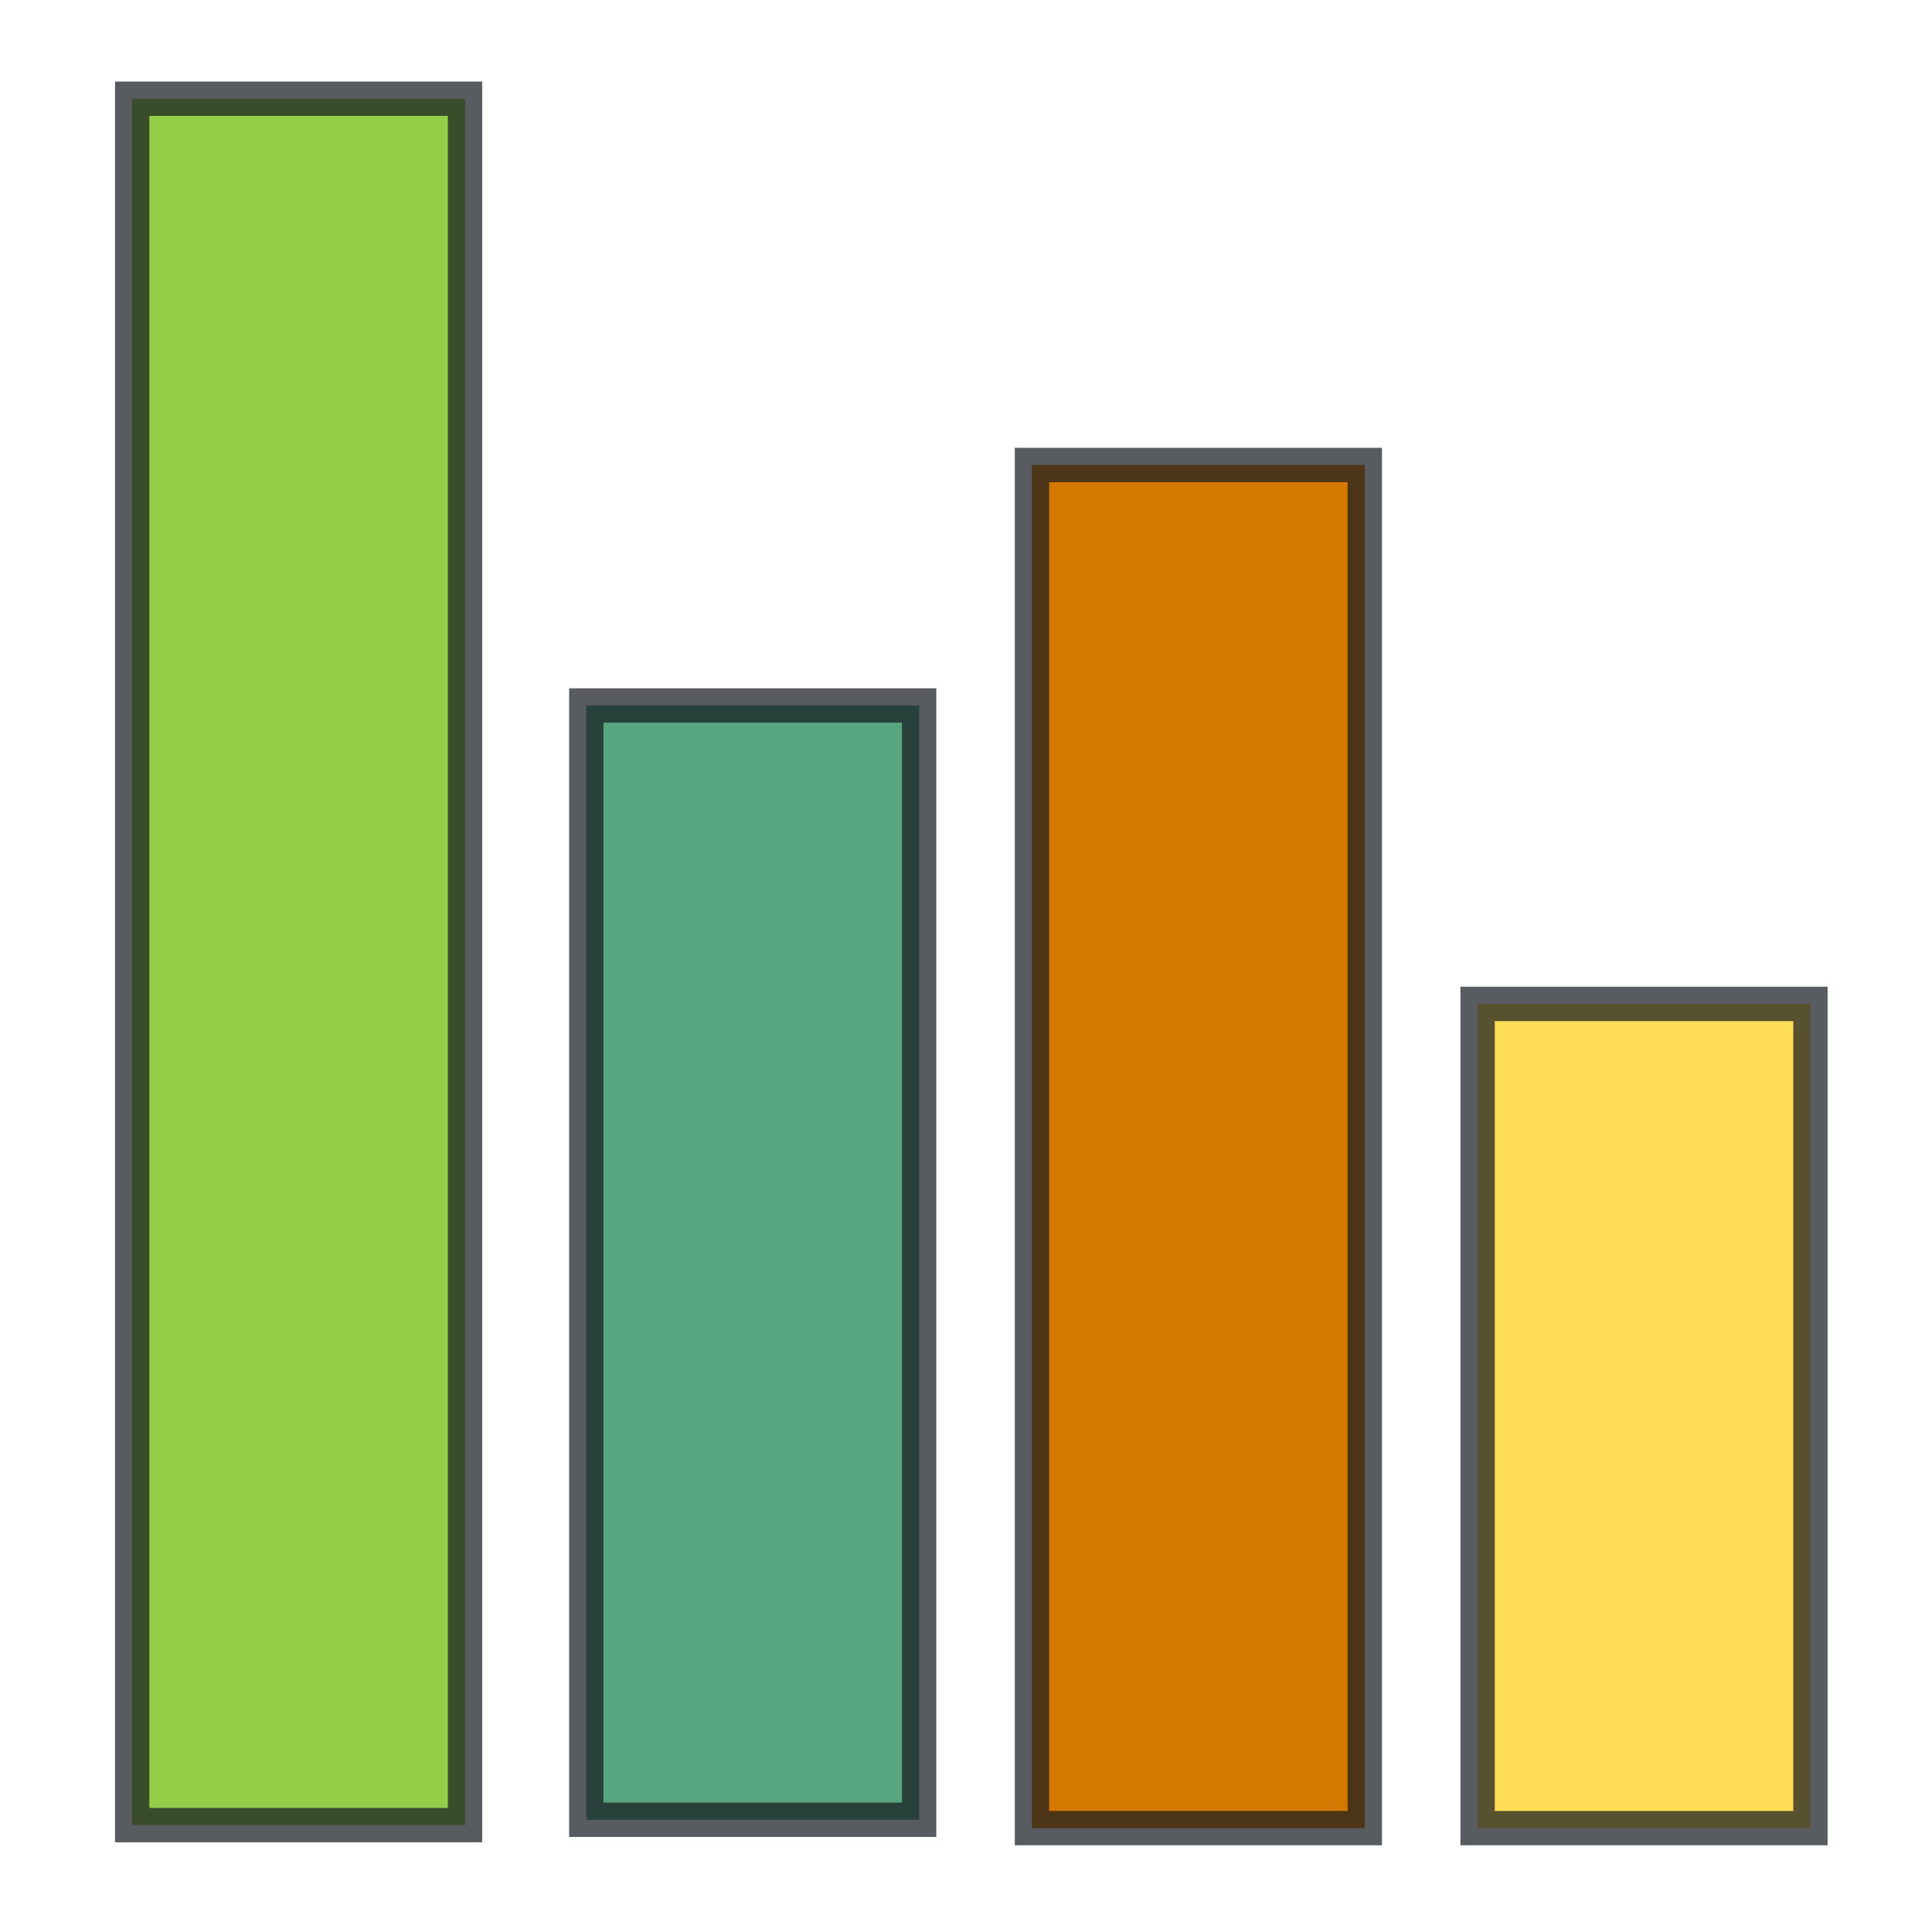
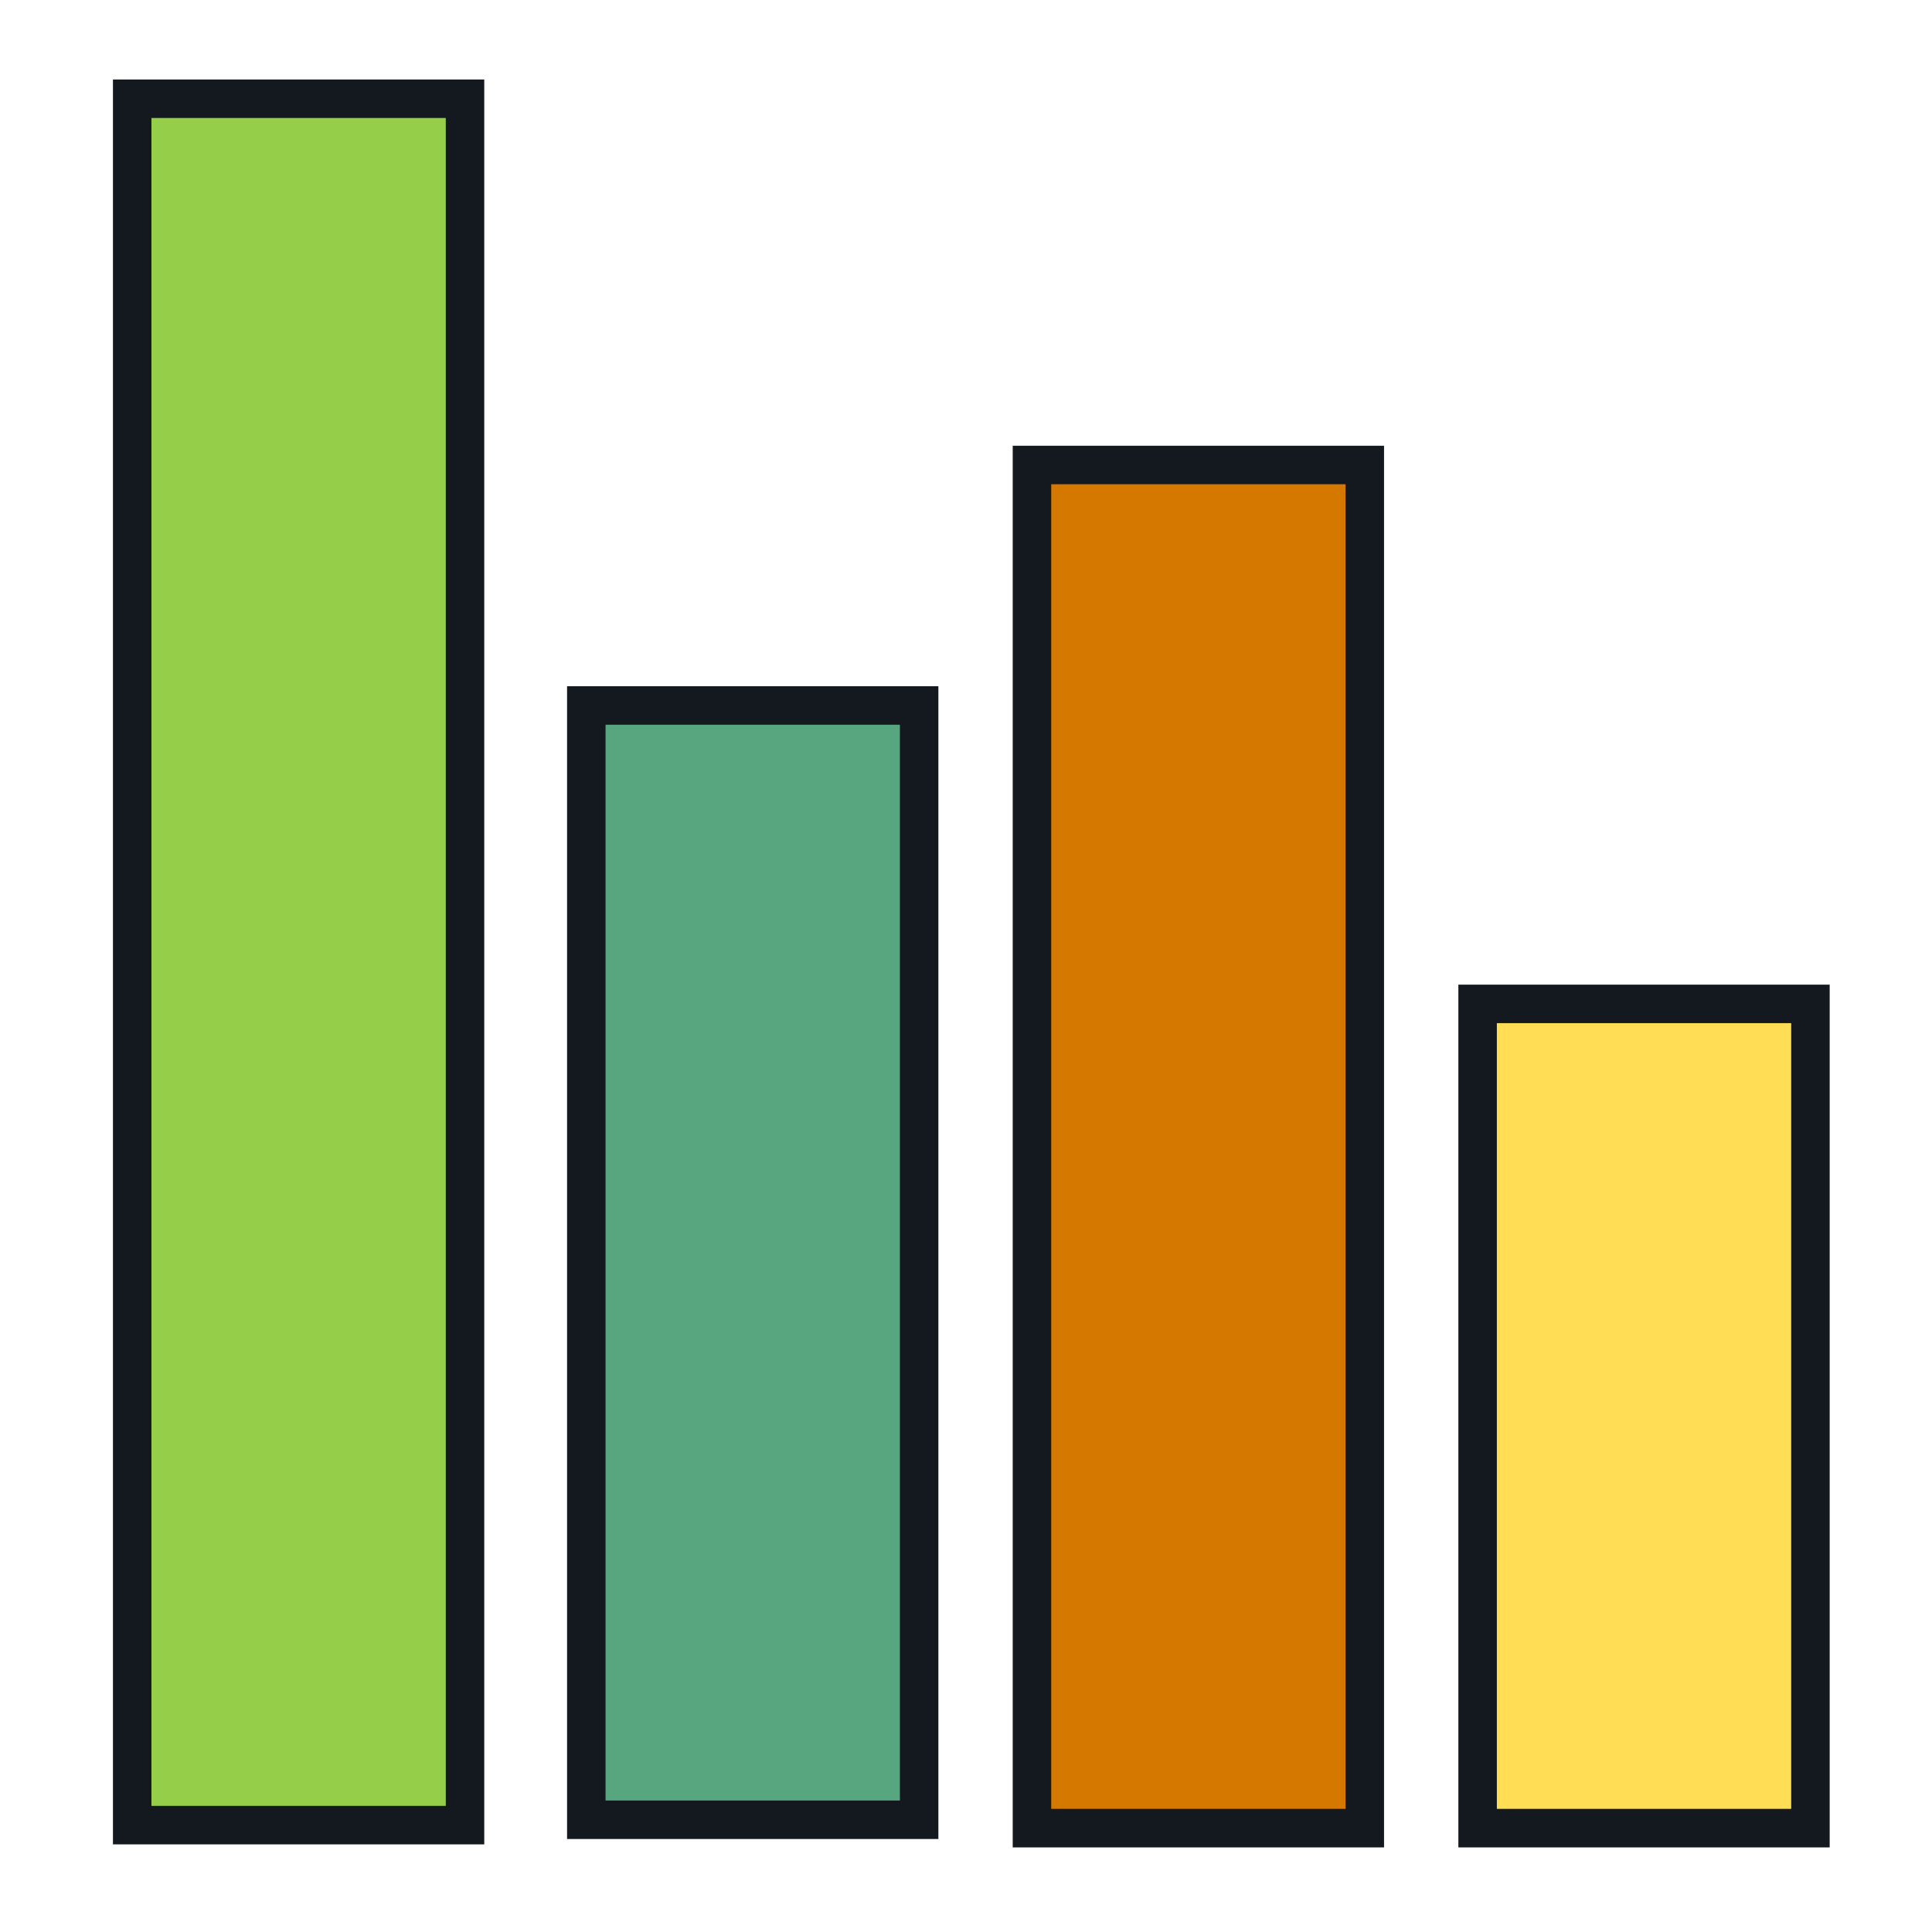
<svg xmlns="http://www.w3.org/2000/svg" width="512mm" height="512mm" viewBox="0 0 512 512" version="1.1" id="svg5">
  <defs id="defs2" />
  <g id="layer1">
-     <rect style="fill:#95ce48;stroke:#14191f;stroke-width:9.1;stroke-linecap:round;stroke-miterlimit:4;stroke-dasharray:none;stroke-opacity:0.708" id="rect31" width="88.203" height="457.504" x="35.033" y="26.17" />
-     <rect style="fill:#58a680;fill-opacity:1;stroke:#14191f;stroke-width:9.1;stroke-linecap:round;stroke-miterlimit:4;stroke-dasharray:none;stroke-opacity:0.708" id="rect31-3" width="88.203" height="295.307" x="155.378" y="186.955" />
-     <rect style="fill:#d47800;fill-opacity:1;stroke:#14191f;stroke-width:9.1;stroke-linecap:round;stroke-miterlimit:4;stroke-dasharray:none;stroke-opacity:0.708" id="rect31-3-7" width="88.203" height="361.244" x="273.48" y="123.231" />
-     <rect style="fill:#ffdd55;fill-opacity:1;stroke:#14191f;stroke-width:9.1;stroke-linecap:round;stroke-miterlimit:4;stroke-dasharray:none;stroke-opacity:0.708" id="rect31-3-7-5" width="88.203" height="218.431" x="391.582" y="266.044" />
+     <rect style="fill:#95ce48;stroke:#14191f;stroke-width:10.2;stroke-linecap:round;stroke-miterlimit:4;stroke-dasharray:none;stroke-opacity:1" id="rect31" width="88.203" height="457.504" x="35.033" y="26.17" />
+     <rect style="fill:#58a680;fill-opacity:1;stroke:#14191f;stroke-width:10.2;stroke-linecap:round;stroke-miterlimit:4;stroke-dasharray:none;stroke-opacity:1" id="rect31-3" width="88.203" height="295.307" x="155.378" y="186.955" />
+     <rect style="fill:#d47800;fill-opacity:1;stroke:#14191f;stroke-width:10.2;stroke-linecap:round;stroke-miterlimit:4;stroke-dasharray:none;stroke-opacity:1" id="rect31-3-7" width="88.203" height="361.244" x="273.48" y="123.231" />
+     <rect style="fill:#ffdd55;fill-opacity:1;stroke:#14191f;stroke-width:10.2;stroke-linecap:round;stroke-miterlimit:4;stroke-dasharray:none;stroke-opacity:1" id="rect31-3-7-5" width="88.203" height="218.431" x="391.582" y="266.044" />
  </g>
</svg>
